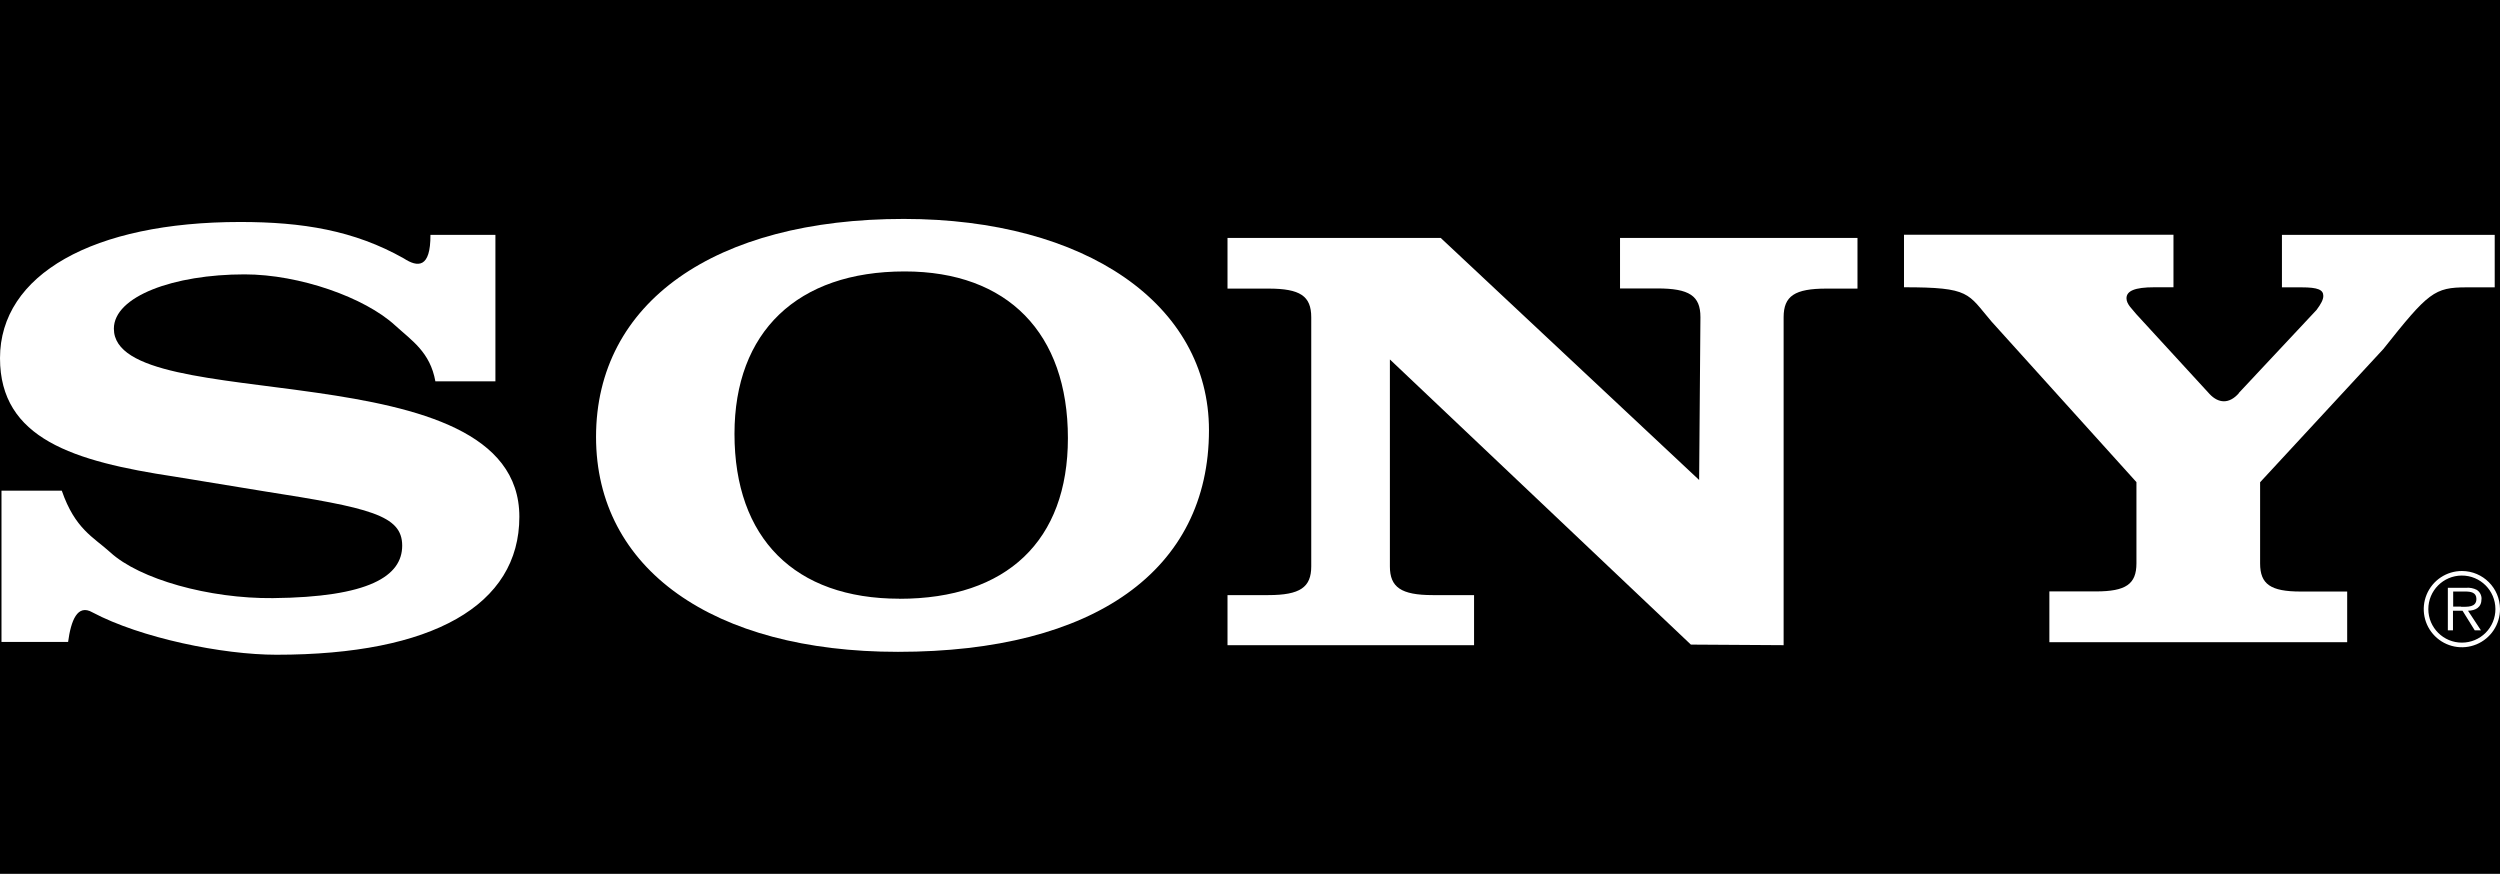
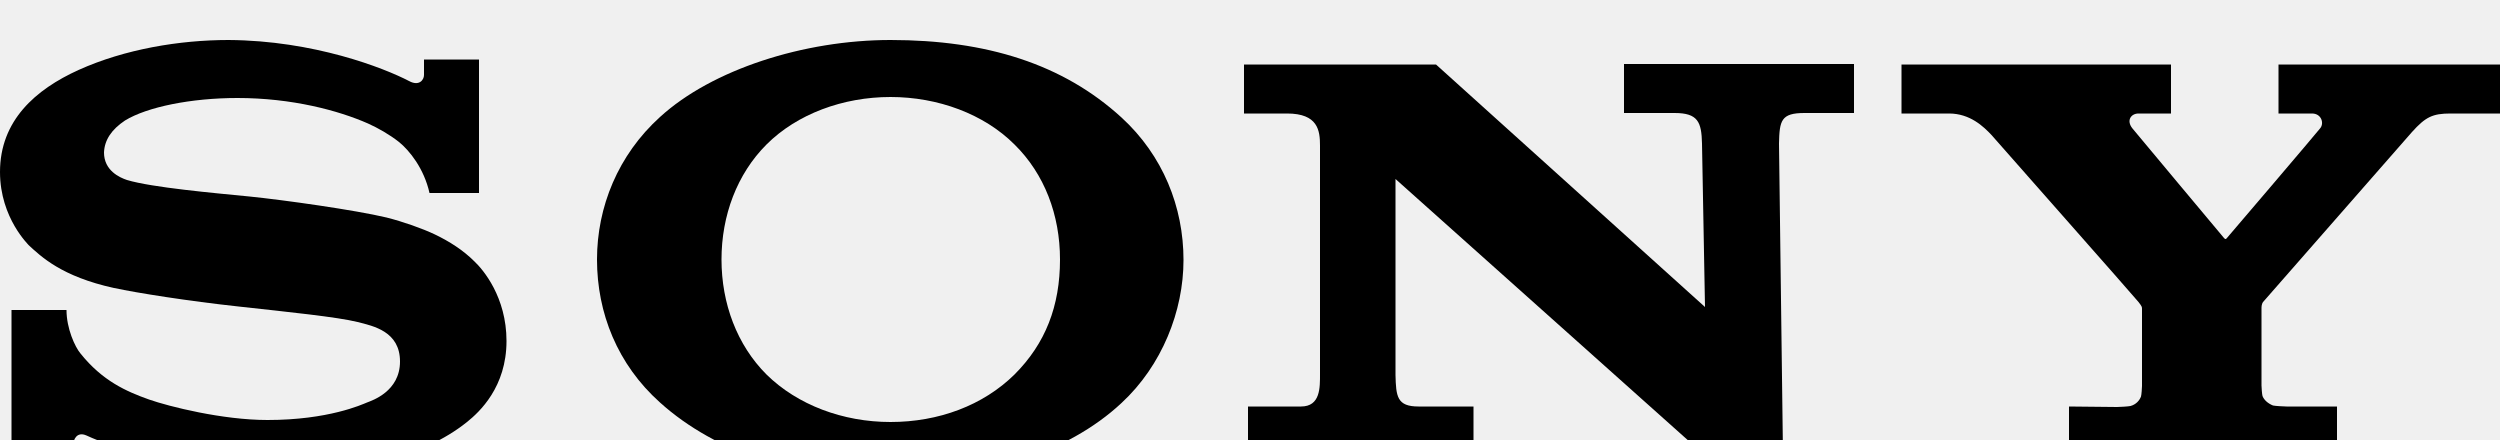
- <svg xmlns="http://www.w3.org/2000/svg" id="Layer_1" data-name="Layer 1" viewBox="0 0 638 223">
-   <defs>
-     <style>.cls-1{fill:#fff;fill-rule:evenodd;}</style>
-   </defs>
-   <rect width="638" height="223" />
-   <path class="cls-1" d="M809.3,534.22a9.73,9.73,0,1,0,9.7,9.7,9.73,9.73,0,0,0-9.7-9.7Zm0,18.28a8.56,8.56,0,1,1,8.53-8.58,8.55,8.55,0,0,1-8.53,8.58Z" transform="translate(-181 -388.5)" />
-   <path class="cls-1" d="M814.29,541.37a2.68,2.68,0,0,0-1.22-2.34,5.06,5.06,0,0,0-2.65-.53h-4.73v10.86H807v-5h2.44l3.11,5h1.58l-3.29-5h0c1.94-.05,3.44-.84,3.44-3Zm-5.24,1.94h-2v-3.85h3.11c1.35,0,2.82.21,2.82,1.89,0,2.21-2.37,2-3.89,2Z" transform="translate(-181 -388.5)" />
-   <path class="cls-1" d="M752.3,488.83l19.88-21.23h0c1.16-1.56,1.73-2.65,1.73-3.59,0-1.55-1.34-2.18-5.56-2.18h-5v-13.4h54.3v13.4H810.5c-8.24,0-9.77,1.25-21.27,15.74h0l-31.45,34v20.72h0c0,5.3,2.68,7.17,10.35,7.17H780v12.93H704V539.43h11.88c7.66,0,10.34-1.87,10.34-7.17h0V511.54l-37-41h0c-6.13-7.17-5.28-8.73-22.32-8.73h0v-13.4h68.77v13.4h-4.89c-5,0-7.1.94-7.1,2.81,0,1.56,1.54,2.8,2.5,4.05h0l18.74,20.42h0c2.22,2.32,4.93,2.62,7.47-.28Z" transform="translate(-181 -388.5)" />
-   <path class="cls-1" d="M290.85,448.43h16.58v37.39H292.11c-1.35-7.47-6-10.38-10.3-14.3-7.7-7.08-24.36-13-38.39-13-18.09,0-33.36,5.61-33.36,13.86,0,22.91,103.48,4.68,103.48,48,0,22.59-22.16,35.21-62,35.21-13.78,0-34.64-4.28-46.94-10.81-3.86-2.23-5.49,2.11-6.22,7.54h-17V513.72h15.39c3.39,9.81,8.07,11.84,12.37,15.73,7.46,6.86,25.22,11.85,41.5,11.69,24.56-.24,33-5.61,33-13.4s-8.36-9.66-35.27-13.87h0l-22.84-3.74h0C199.77,506.24,181,500.47,181,479.9c0-21.34,23.75-34.75,61.3-34.75,15.82,0,29.06,2.12,41.76,9.3,3.53,2.29,6.83,2.56,6.79-6Z" transform="translate(-181 -388.5)" />
-   <path class="cls-1" d="M614.62,511l.33-41.57h0c0-5.45-2.84-7.32-11-7.32h-9.52V449.22h60.6v12.93h-7.9c-8.11,0-10.95,1.87-10.95,7.32h0v83.68L612.51,553,535.7,480.23v52.82h0c0,5.3,2.84,7.32,10.94,7.32h10.54v12.78H494.26V540.37h10.42c8.11,0,10.95-2,10.95-7.32h0V469.47h0c0-5.45-2.84-7.32-10.95-7.32H494.26V449.22h54.41l66,61.82Z" transform="translate(-181 -388.5)" />
-   <path class="cls-1" d="M411.64,444.37c-48.3,0-78.53,21.35-78.53,55.63,0,33.66,29.81,54.85,77.05,54.85,50.18,0,79.37-20.88,79.37-56.57,0-32.09-31.5-53.91-77.89-53.91Zm-1.1,96.92c-26.73,0-42.1-15.43-42.1-42.07,0-26,16-41.45,43.43-41.45,26.29,0,41.66,15.74,41.66,42.54,0,26.18-15.59,41-43,41Z" transform="translate(-181 -388.5)" />
+ <svg xmlns="http://www.w3.org/2000/svg" version="1.1" id="Layer_1" focusable="false" x="0px" y="0px" viewBox="0 0 500 88" style="enable-background:new 0 0 500 88;" xml:space="preserve">
+   <g focusable="false" transform="translate(13, 20)">
+     <path d="M165.1,76c-18.1,0-34.9-5.4-46.1-15.5c-8.5-7.6-12.6-17.9-12.6-28.6c0-10.5,4.2-20.9,12.6-28.5   C129.4-6.1,147.8-12,165.1-12c19.2,0,34.5,4.8,46.2,15.5c8.3,7.6,12.4,17.9,12.4,28.5c0,10.2-4.3,21.1-12.4,28.6   C200.5,70.7,183.3,76,165.1,76V64.4c9.6,0,18.5-3.3,24.8-9.5c6.2-6.2,9.1-13.7,9.1-23c0-8.9-3.1-17.1-9.1-23   c-6.1-6.1-15.3-9.5-24.8-9.5c-9.5,0-18.7,3.4-24.8,9.5c-5.9,5.9-9,14.2-9,23c0,8.8,3.1,17.1,9,23c6.2,6.1,15.3,9.5,24.8,9.5V76" />
+     <path d="M32.7-12c-9.7,0-20.7,1.8-30,6C-5.9-2.1-13,4.1-13,14.4c0,9.3,5.9,14.7,5.7,14.6c2.5,2.3,6.6,6.3,17.1,8.6   c4.7,1,14.8,2.6,24.9,3.7c10,1.1,19.8,2.1,23.8,3.1c3.2,0.8,8.5,1.9,8.5,7.9c0,6-5.6,7.8-6.6,8.2c-1,0.4-7.7,3.5-19.9,3.5   c-9,0-19.7-2.7-23.7-4.1c-4.5-1.6-9.3-3.7-13.7-9.2c-1.1-1.3-2.8-5-2.8-8.7h-11v30.8H1.7c0,0,0-3.4,0-4.2c0-0.5,0.6-2.4,2.6-1.5   c2.6,1.2,10,4.1,17.9,5.8c6.4,1.3,10.6,2.3,18.5,2.3c13,0,20-2.1,24.9-3.5c4.6-1.3,10.2-3.6,14.8-7.3c2.5-2,7.9-7,7.9-16.2   c0-8.8-4.7-14.3-6.4-15.9c-2.3-2.3-5-4-7.9-5.4c-2.5-1.2-6.5-2.6-9.7-3.4c-6.3-1.5-20.5-3.5-27.4-4.2c-7.1-0.7-19.5-1.8-24.5-3.3   c-1.5-0.5-4.6-1.9-4.6-5.5C7.9,8,9.3,5.9,12,4.1c4.4-2.7,13.2-4.5,22.5-4.5c10.9,0,20.2,2.5,26.1,5.1c2,0.9,4.3,2.2,6.2,3.7   c2.1,1.7,5,5.3,6.1,10.2h9.9V-8.1h-11V-5c0,1-1,2.3-3,1.2C63.8-6.4,49.8-11.9,32.7-12" />
+     <path d="M274.2-7.1L328,41.4l-0.6-32.7c-0.1-4.3-0.8-6.1-5.5-6.1c-6.2,0-10.1,0-10.1,0v-9.8h46v9.8c0,0-3.7,0-9.9,0   c-4.7,0-5,1.5-5.1,6.1l0.8,62.4H328l-61.9-55.3l0,39.2c0.1,4.3,0.3,6.3,4.6,6.3c6.2,0,11,0,11,0v9.8h-45.1v-9.8c0,0,4.4,0,10.6,0   c3.9,0,3.8-3.8,3.8-6.5V9.1c0-3-0.4-6.4-6.6-6.4h-8.6v-9.8H274.2" />
+     <path d="M410.4,61.4c0.4,0,2.3-0.1,2.7-0.2c1.1-0.3,1.8-1.1,2.1-1.9c0.1-0.3,0.2-1.8,0.2-2.1c0,0,0-14.9,0-15.4   c0-0.4,0-0.5-0.7-1.4c-0.7-0.9-28.2-32-29.4-33.4c-1.6-1.7-4.3-4.3-8.5-4.3c-3.3,0-9.5,0-9.5,0v-9.8h53.9v9.8c0,0-5.2,0-6.5,0   c-1.5,0-2.5,1.4-1.2,3c0,0,18.1,21.7,18.3,21.9c0.2,0.2,0.3,0.3,0.5,0.1c0.2-0.2,18.6-21.8,18.7-22c0.9-1,0.3-3-1.6-3   c-1.3,0-6.7,0-6.7,0v-9.8H487v9.8c0,0-6.6,0-9.9,0c-3.6,0-5,0.7-7.7,3.7c-1.2,1.4-29,33.1-29.7,33.9c-0.4,0.4-0.4,1.1-0.4,1.4   c0,0.6,0,14,0,15.4c0,0.3,0.1,1.8,0.2,2.1c0.3,0.8,1.1,1.5,2.1,1.9c0.4,0.1,2.3,0.2,2.7,0.2c1.9,0,10.1,0,10.1,0v9.8h-53.6v-9.8   L410.4,61.4" />
+   </g>
</svg>
